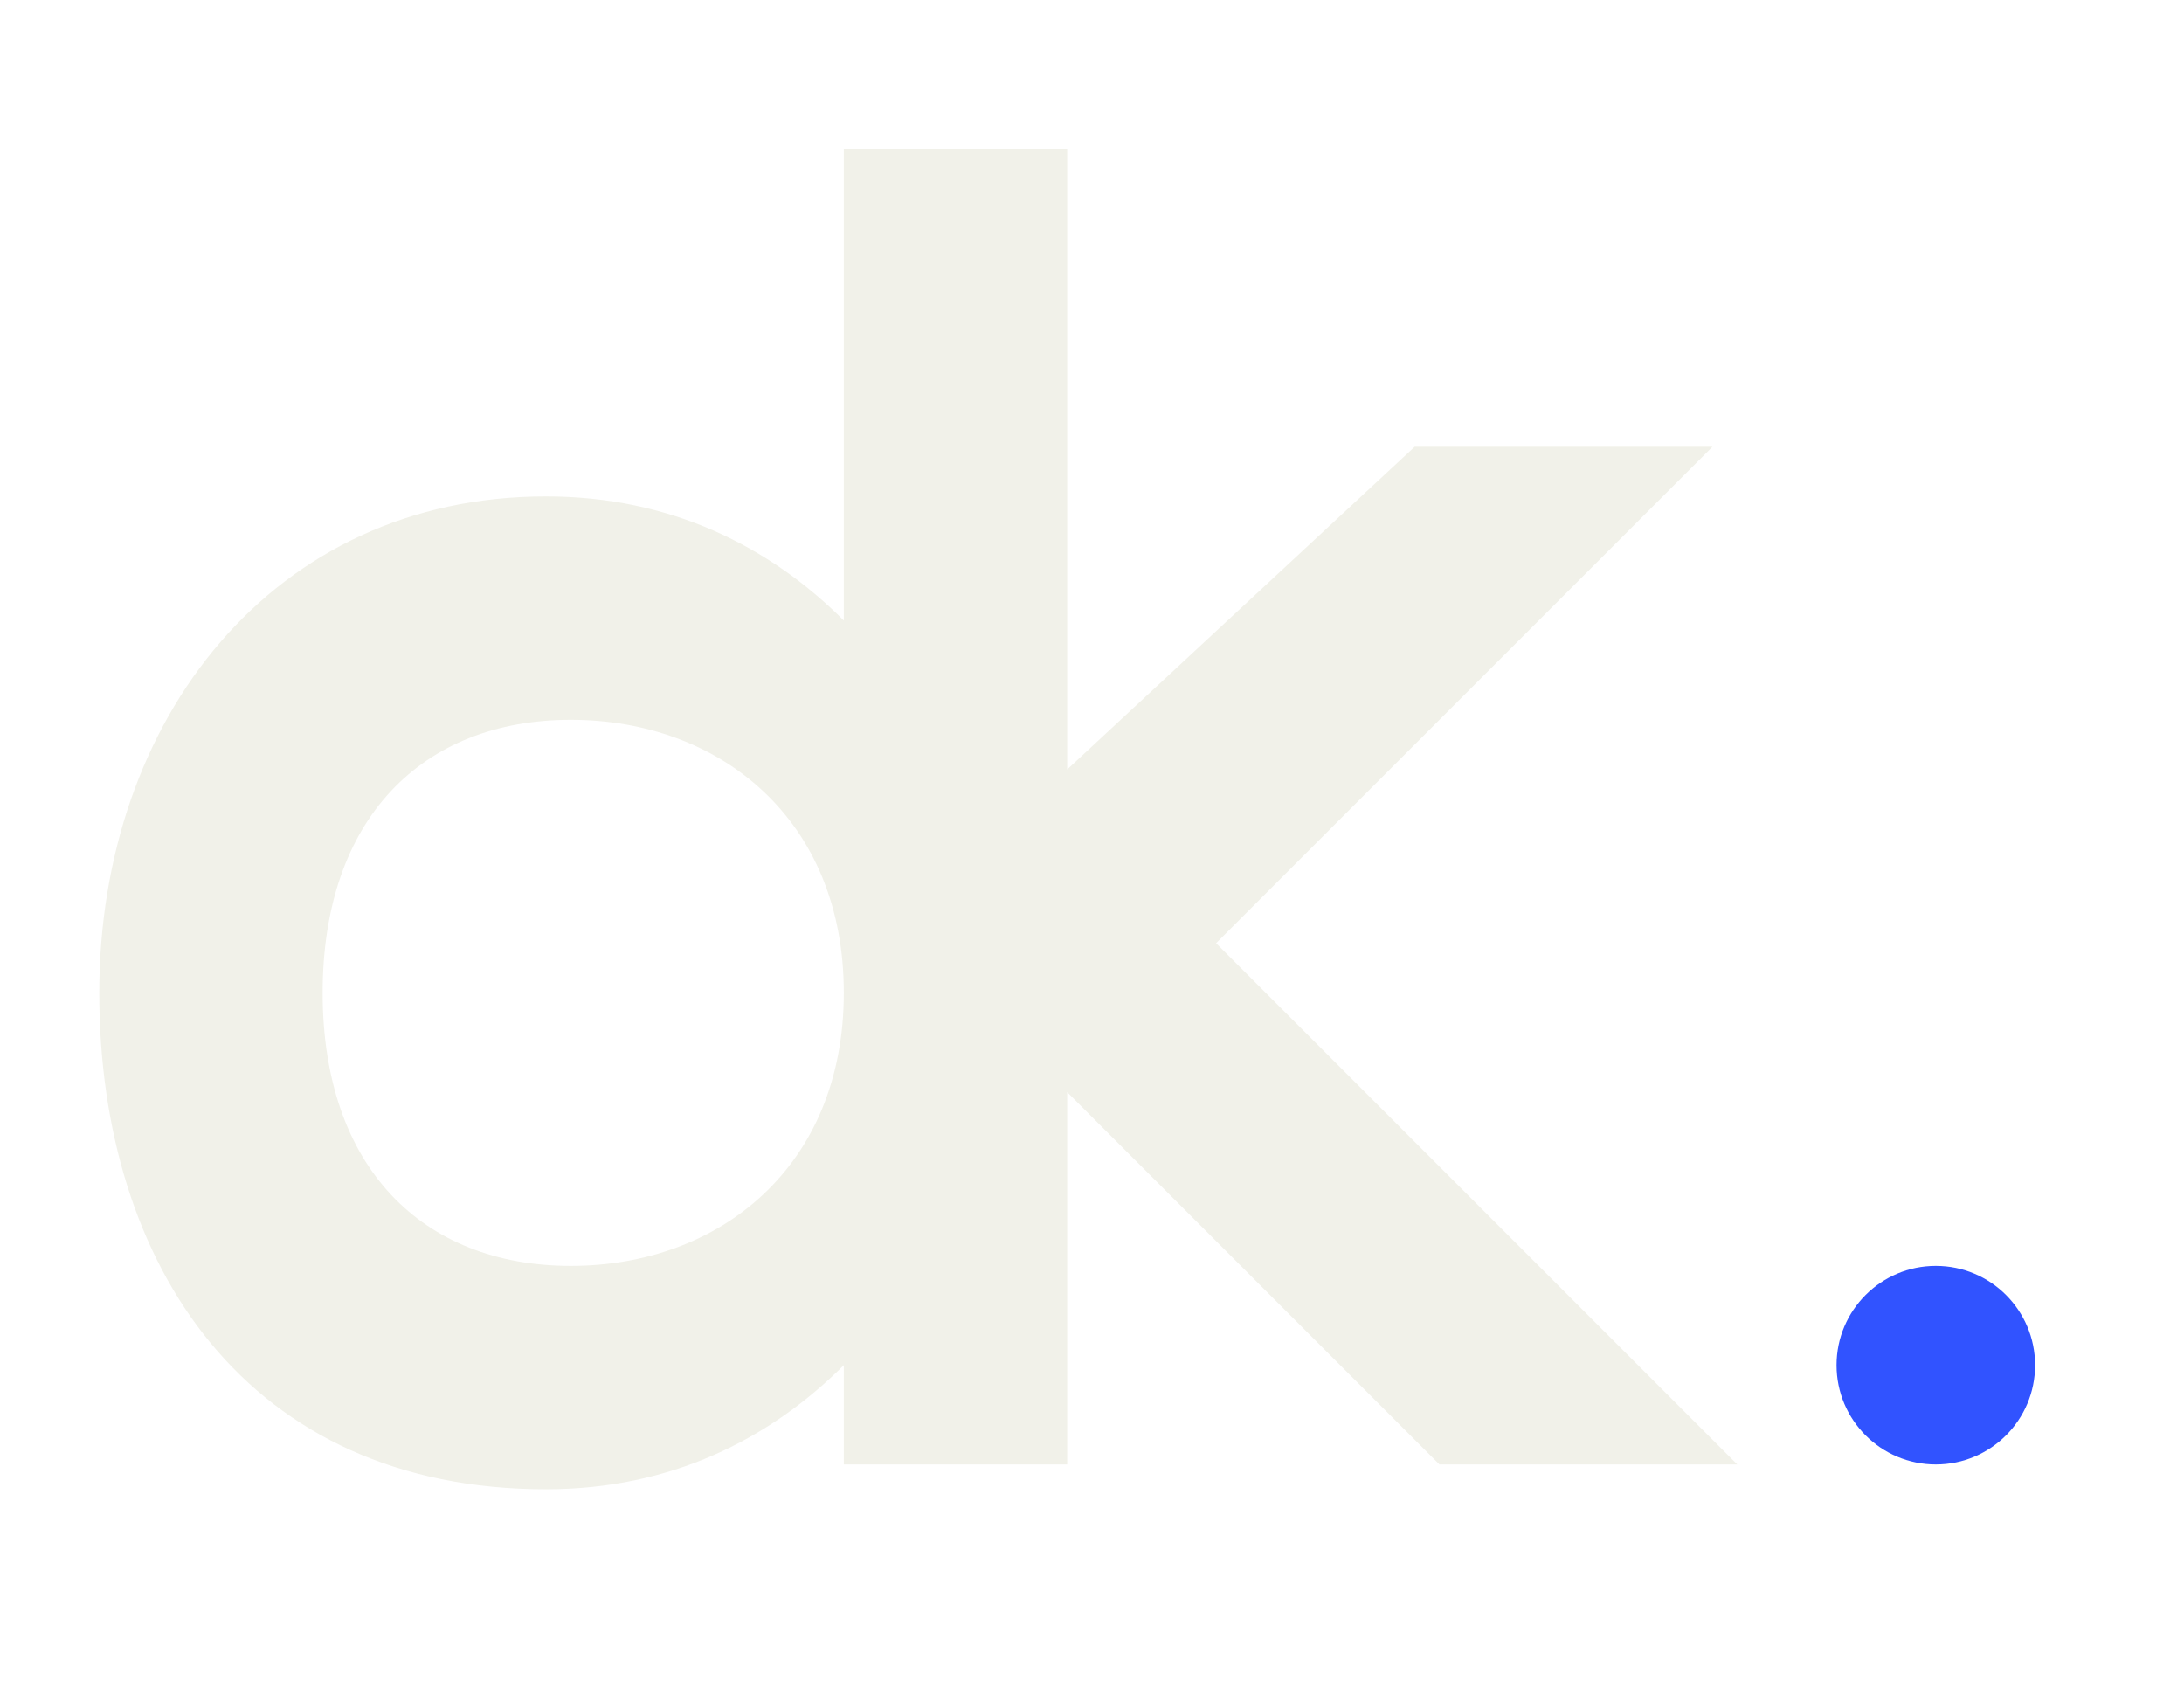
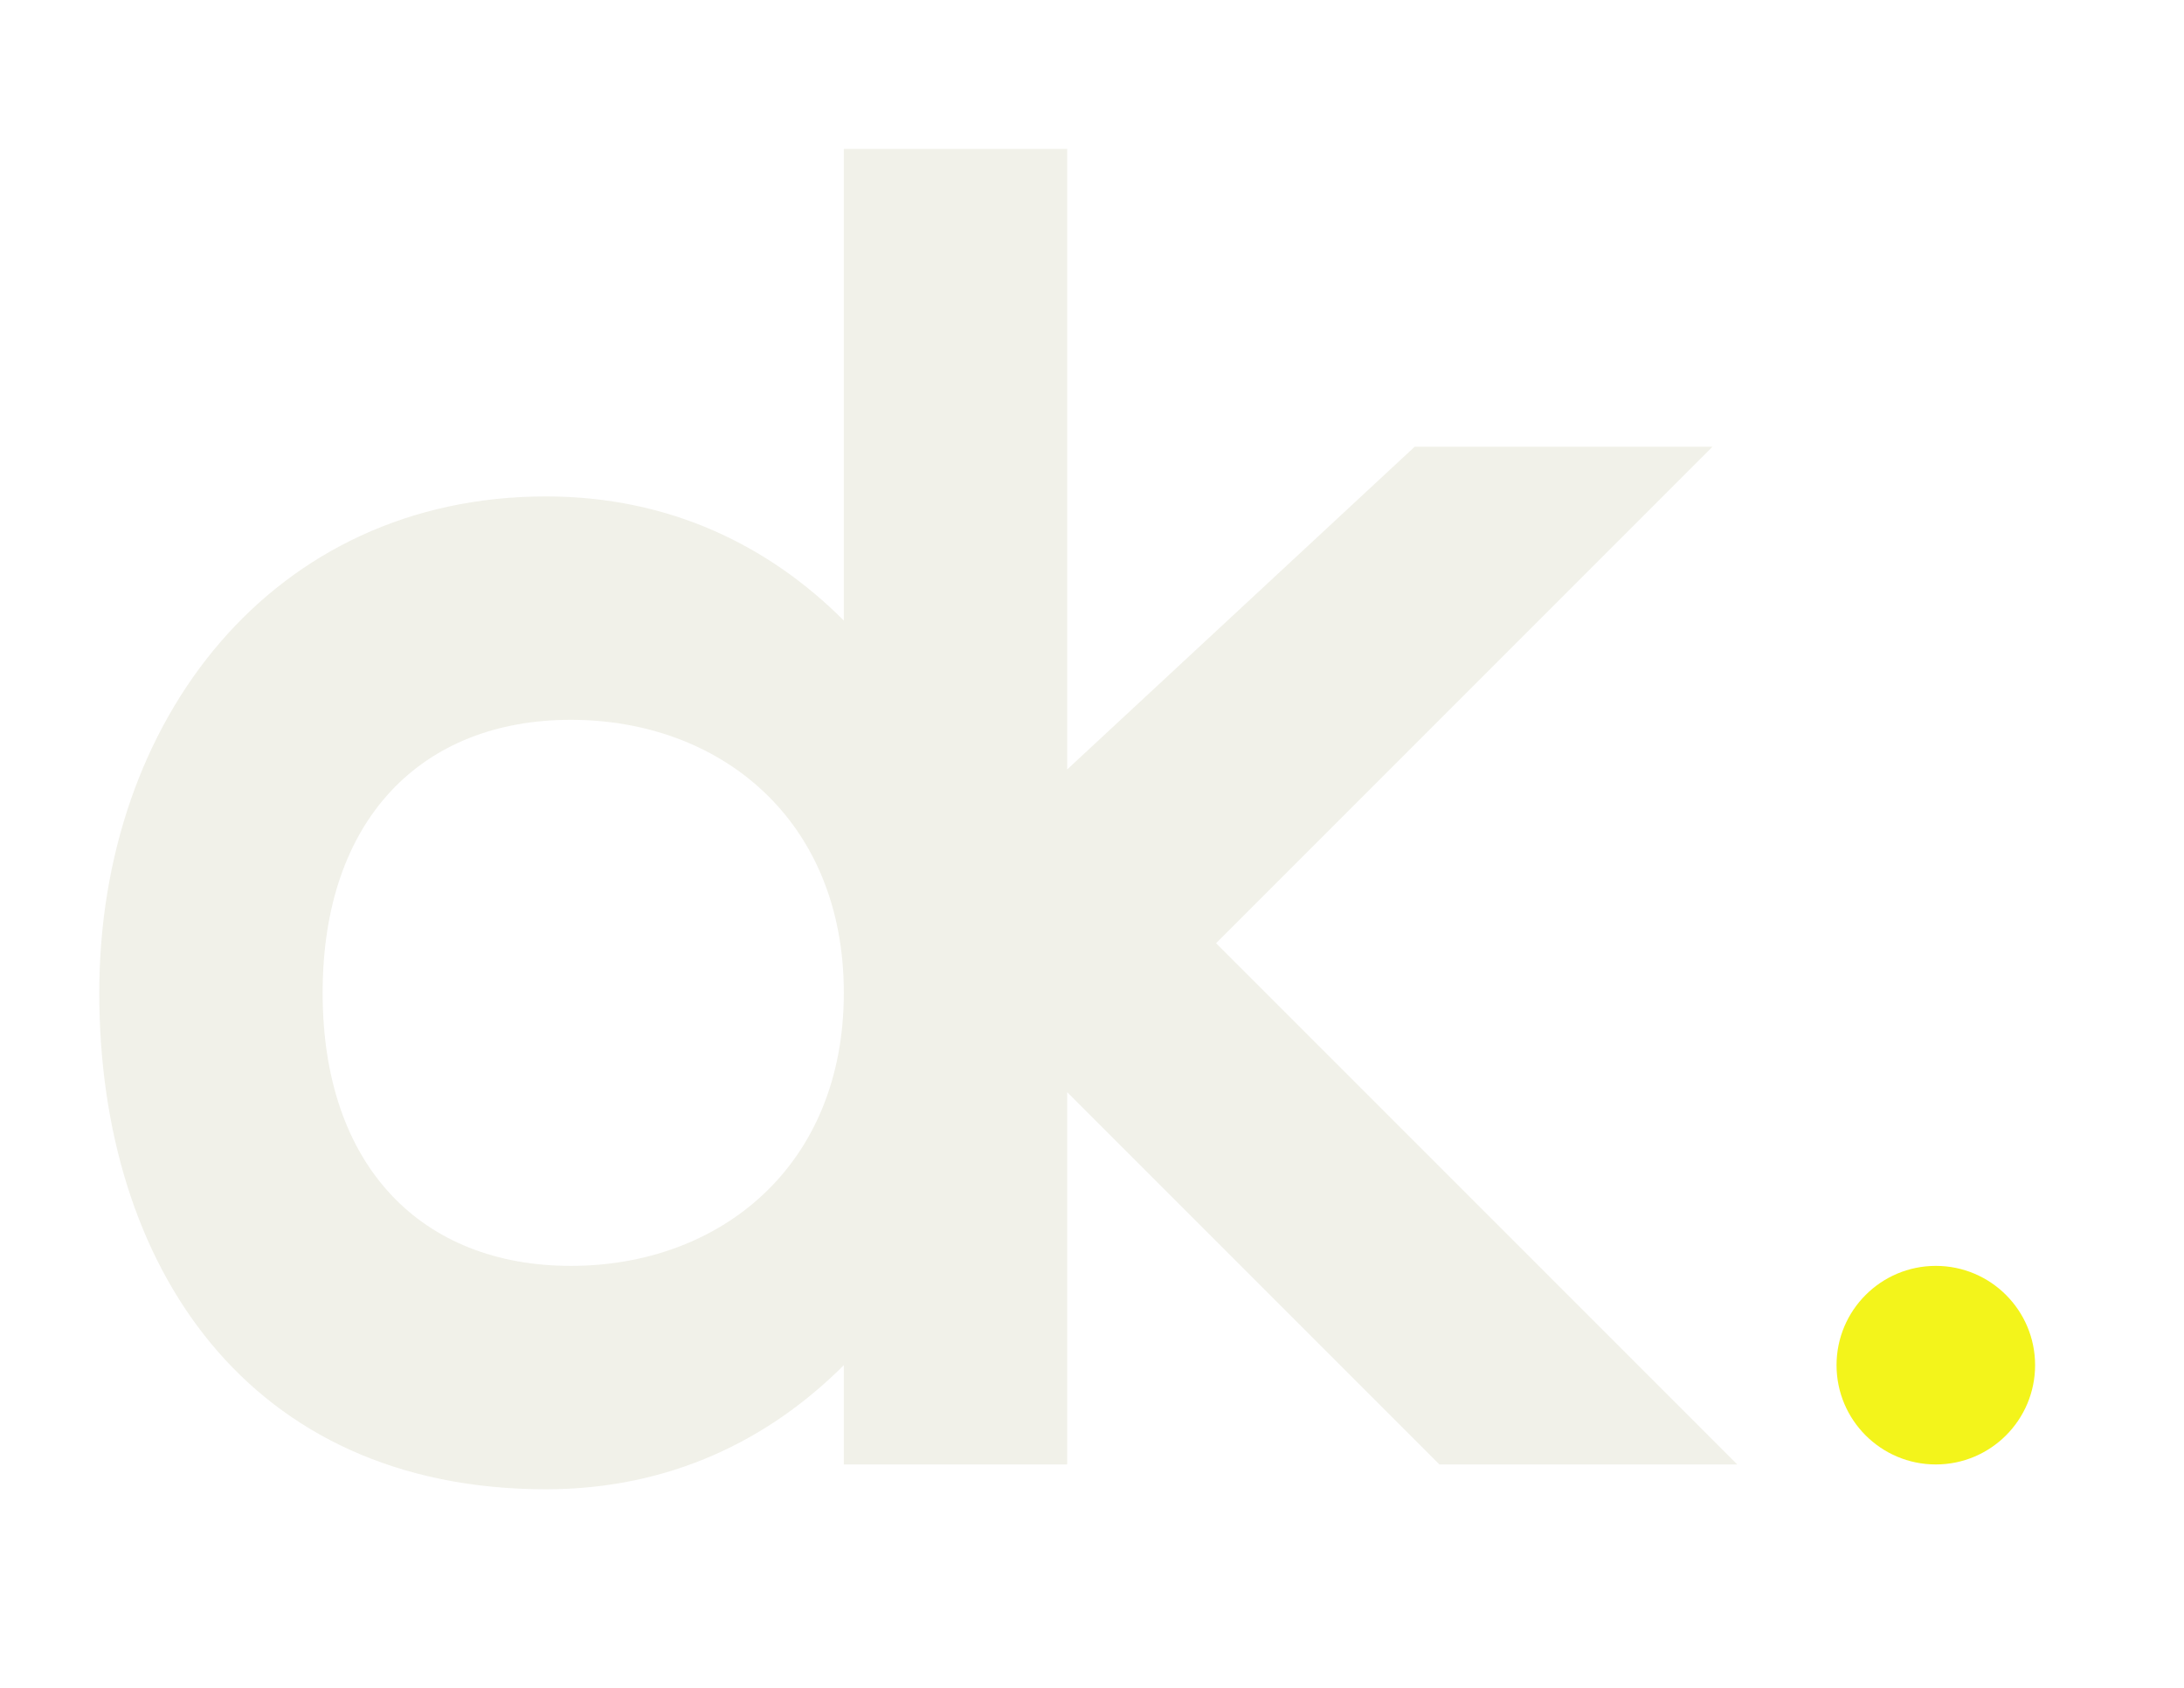
<svg xmlns="http://www.w3.org/2000/svg" viewBox="0 0 88 68" width="88" height="68">
  <path fill="#f1f1e9" fill-rule="evenodd" d="M34 6h9v25l14-13h12L49 38l21 21H58L43 44v15h-9v-4c-3 3-7 5-12 5C10 60 4 51 4 40s7-20 18-20c5 0 9 2 12 5V6ZM13 40c0 7 4 11 10 11s11-4 11-11-5-11-11-11-10 4-10 11Z" />
-   <circle cx="78" cy="55" r="4" fill="#3153ff" />
+   <circle cx="78" cy="55" r="4" fill="#f3f41b" />
</svg>
